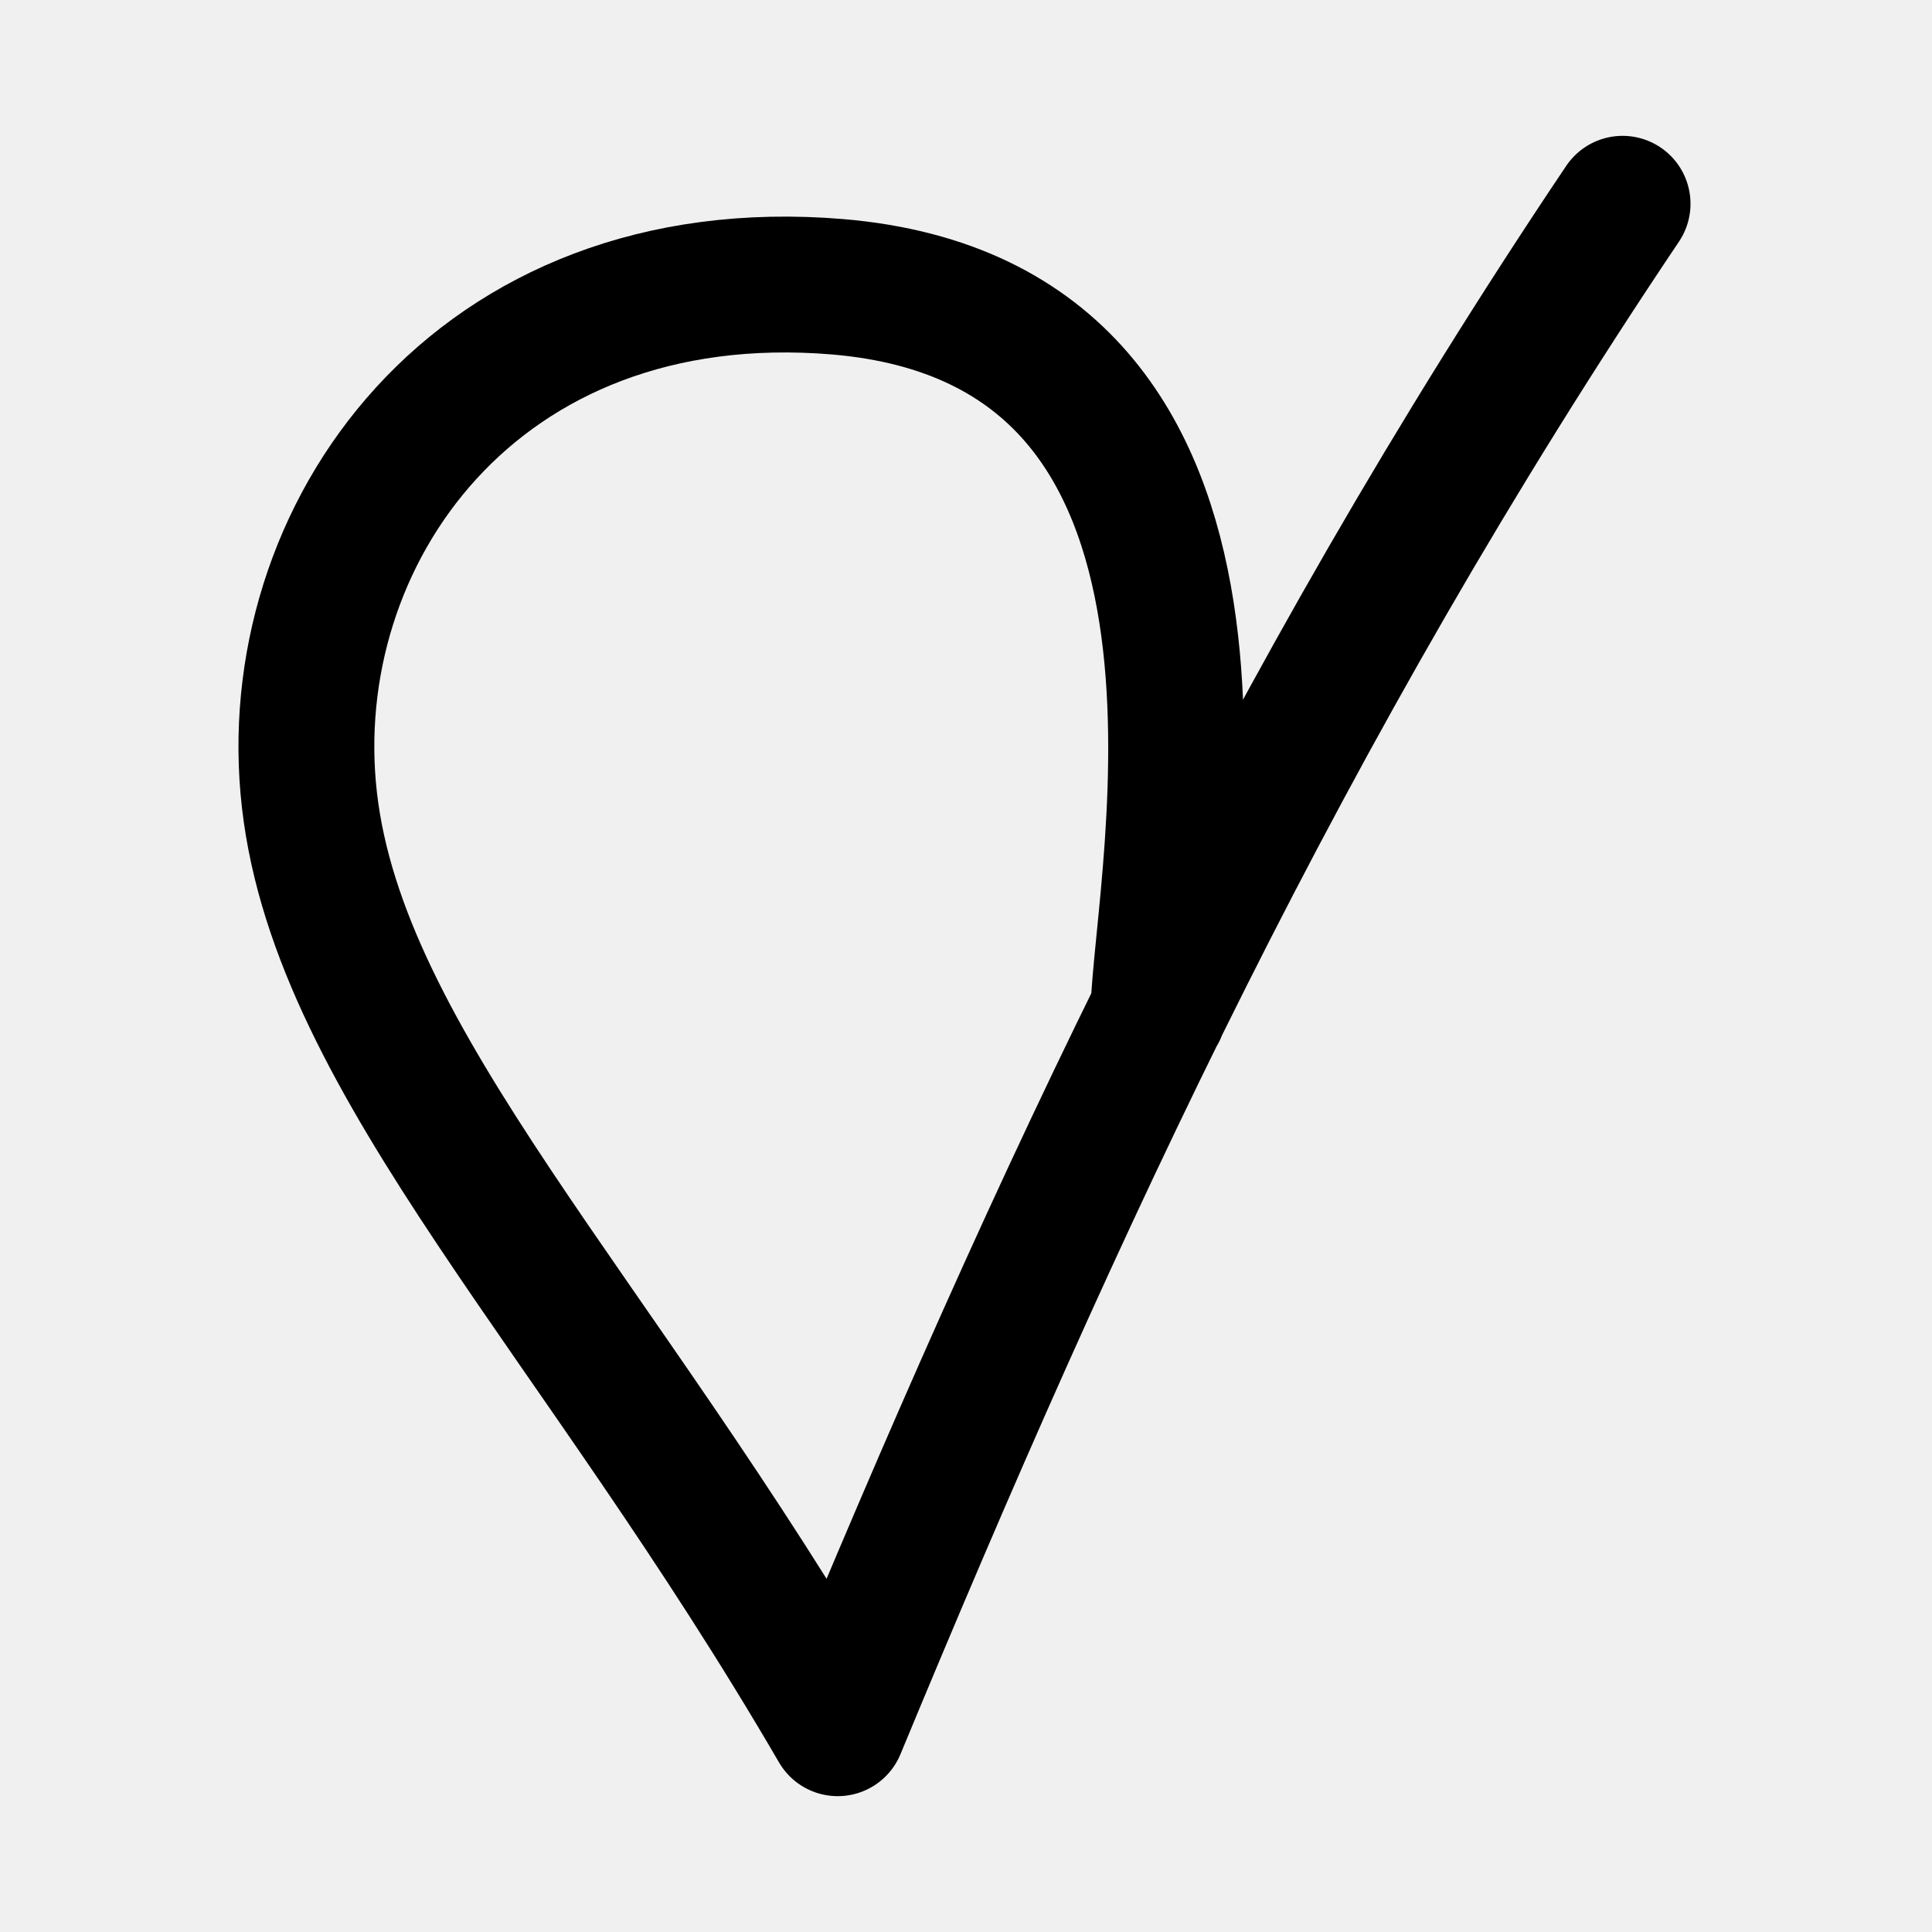
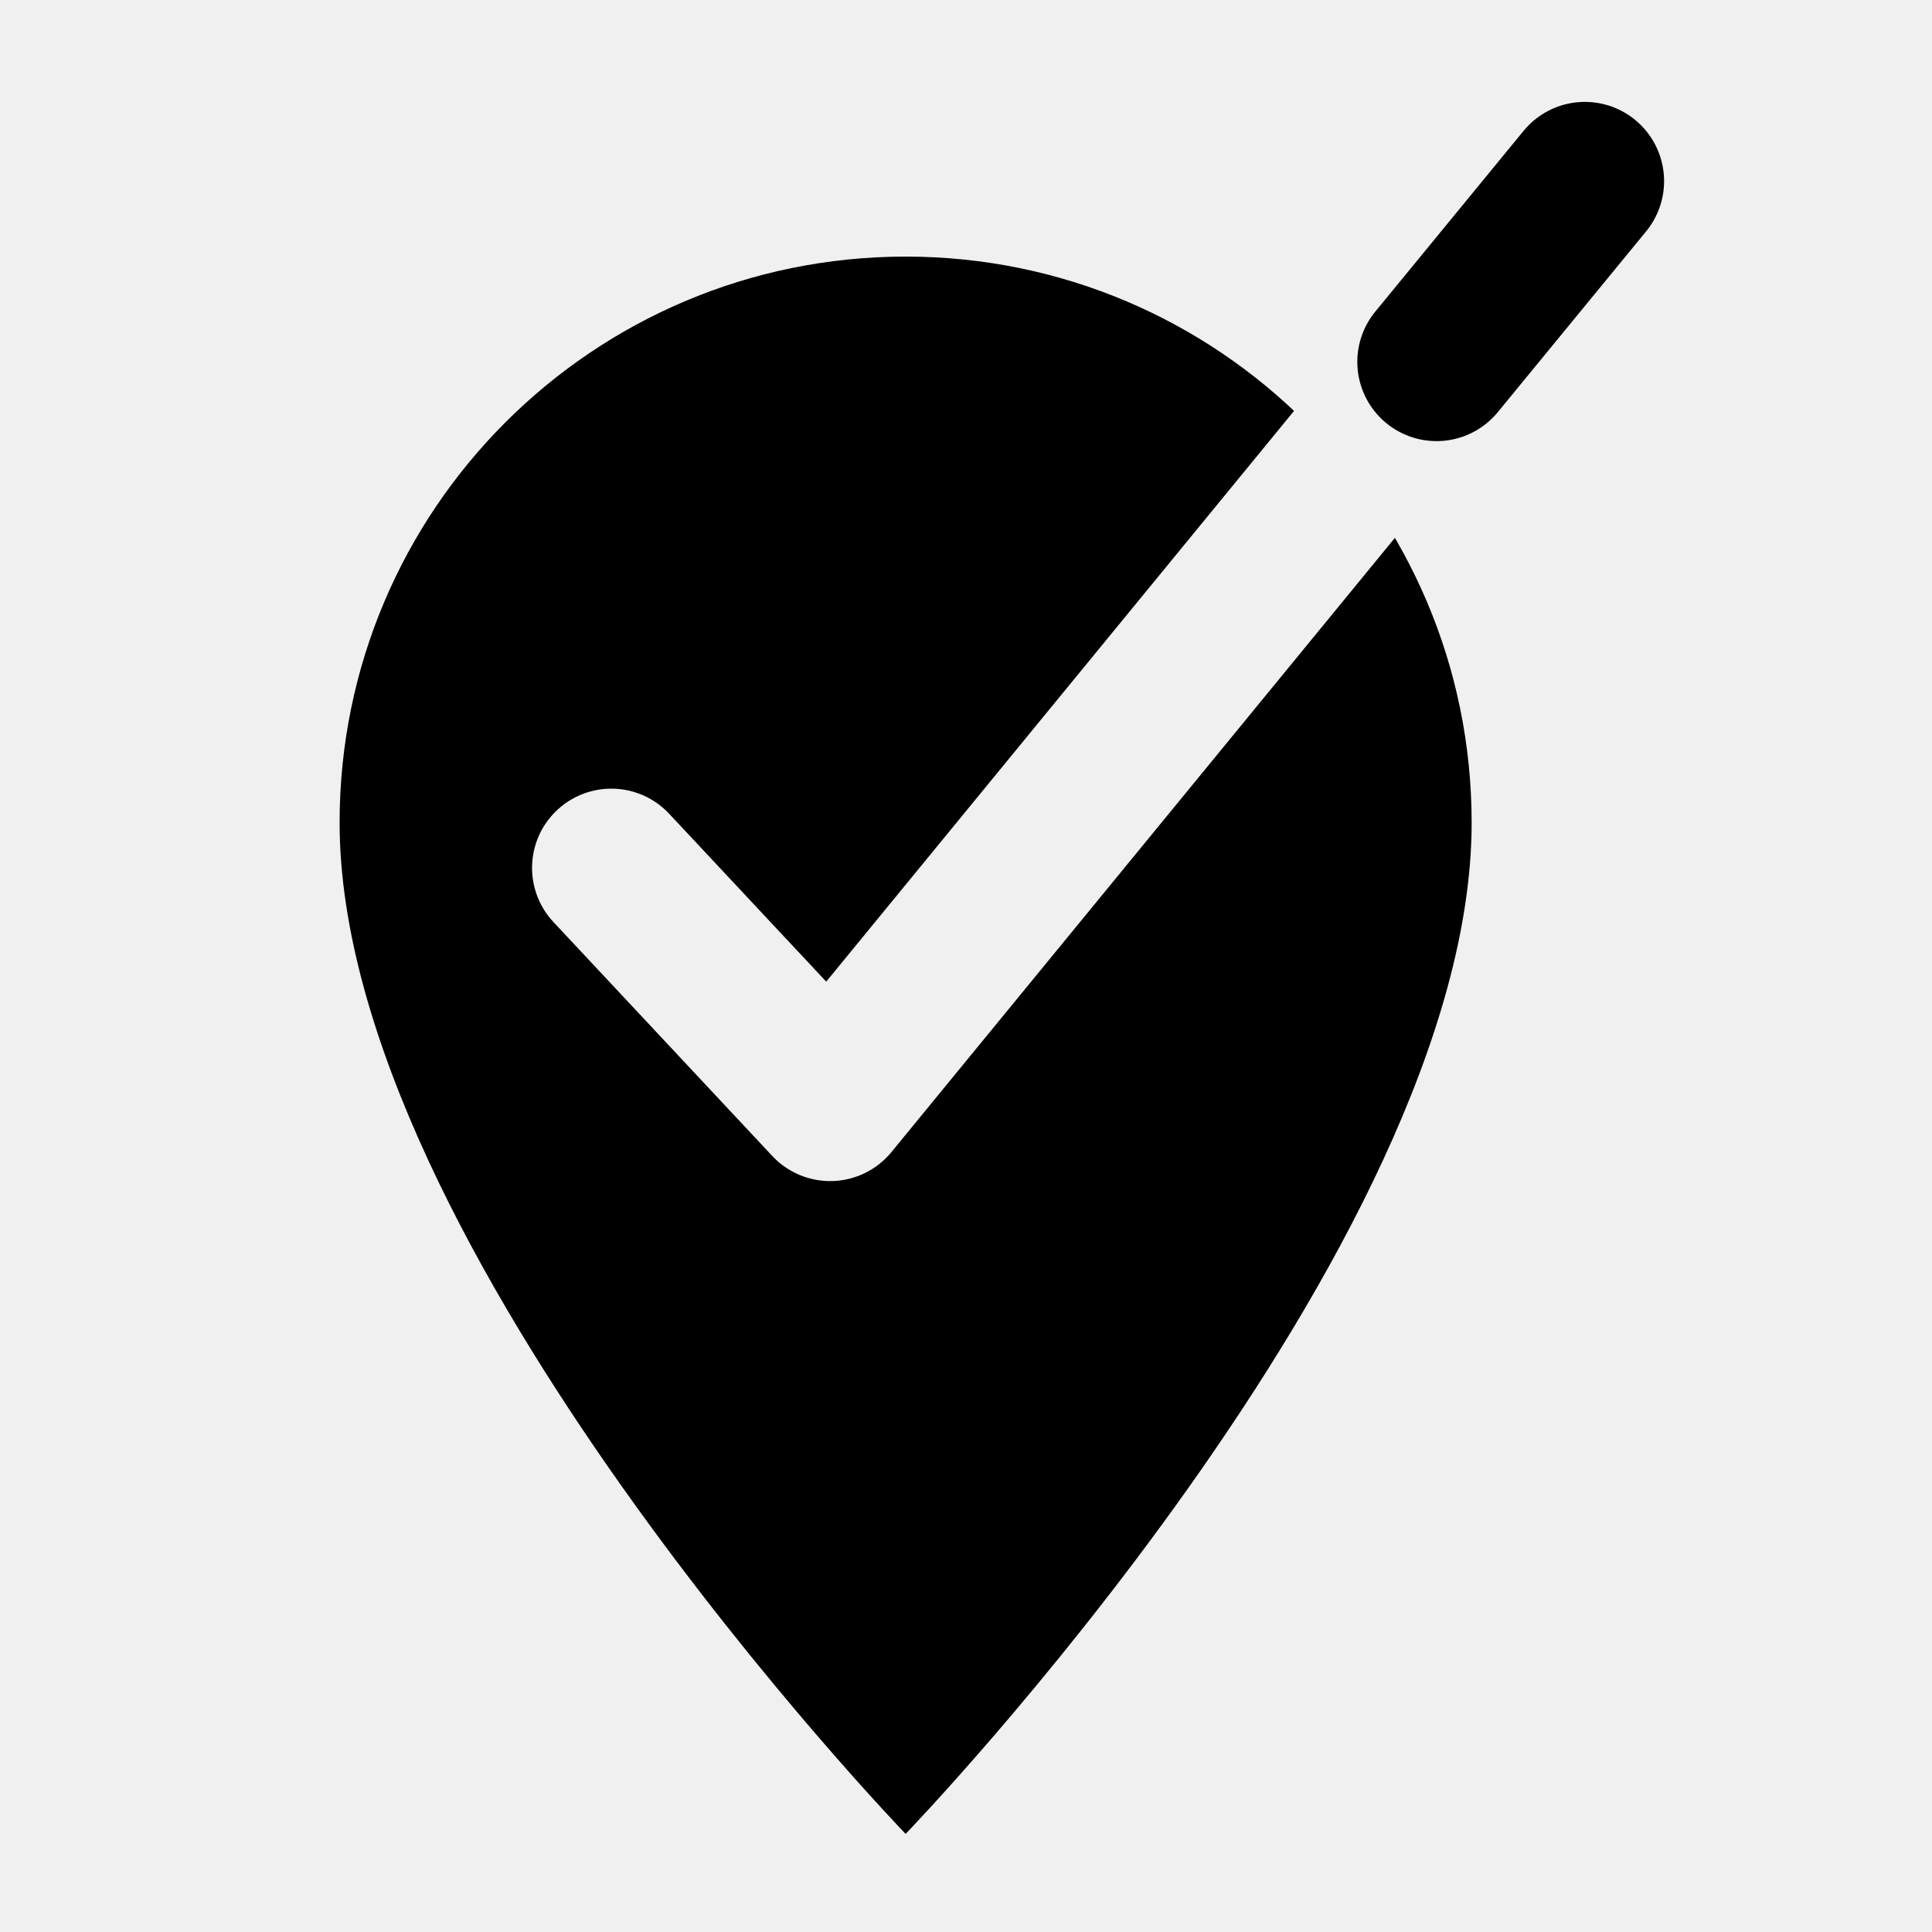
<svg xmlns="http://www.w3.org/2000/svg" viewBox="0 0 512 512" width="512" height="512" role="img" aria-label="Verily">
-   <path d="M 307 268 C 308 232 340 86 222 76 C 126 68 74 142 82 212 C 90 282 158 348 222 458 C 280 318 340 188 430 54" fill="none" stroke="currentColor" stroke-width="36" stroke-linecap="round" stroke-linejoin="round" />
+   <defs>
+     <mask id="verily-mark-mono-knockout" maskUnits="userSpaceOnUse" x="69.1" y="47.1" width="341.8" height="459.8">
+       <rect x="69.1" y="47.1" width="341.8" height="459.8" fill="white" />
+       <path d="M 162 230 L 220 292 L 457.3 2.5" fill="none" stroke="black" stroke-width="42" stroke-linecap="round" stroke-linejoin="round" />
+     </mask>
+   </defs>
+   <path d="M 240 486 C 240 486 90 330.56 90 218 C 90 135.15 157.15 68 240 68 C 322.85 68 390 135.15 390 218 C 390 330.56 240 486 240 486 Z" fill="currentColor" mask="url(#verily-mark-mono-knockout)" />
+   <path d="M 380.7 95.9 L 420 48" fill="none" stroke="currentColor" stroke-width="42" stroke-linecap="round" stroke-linejoin="round" />
</svg>
